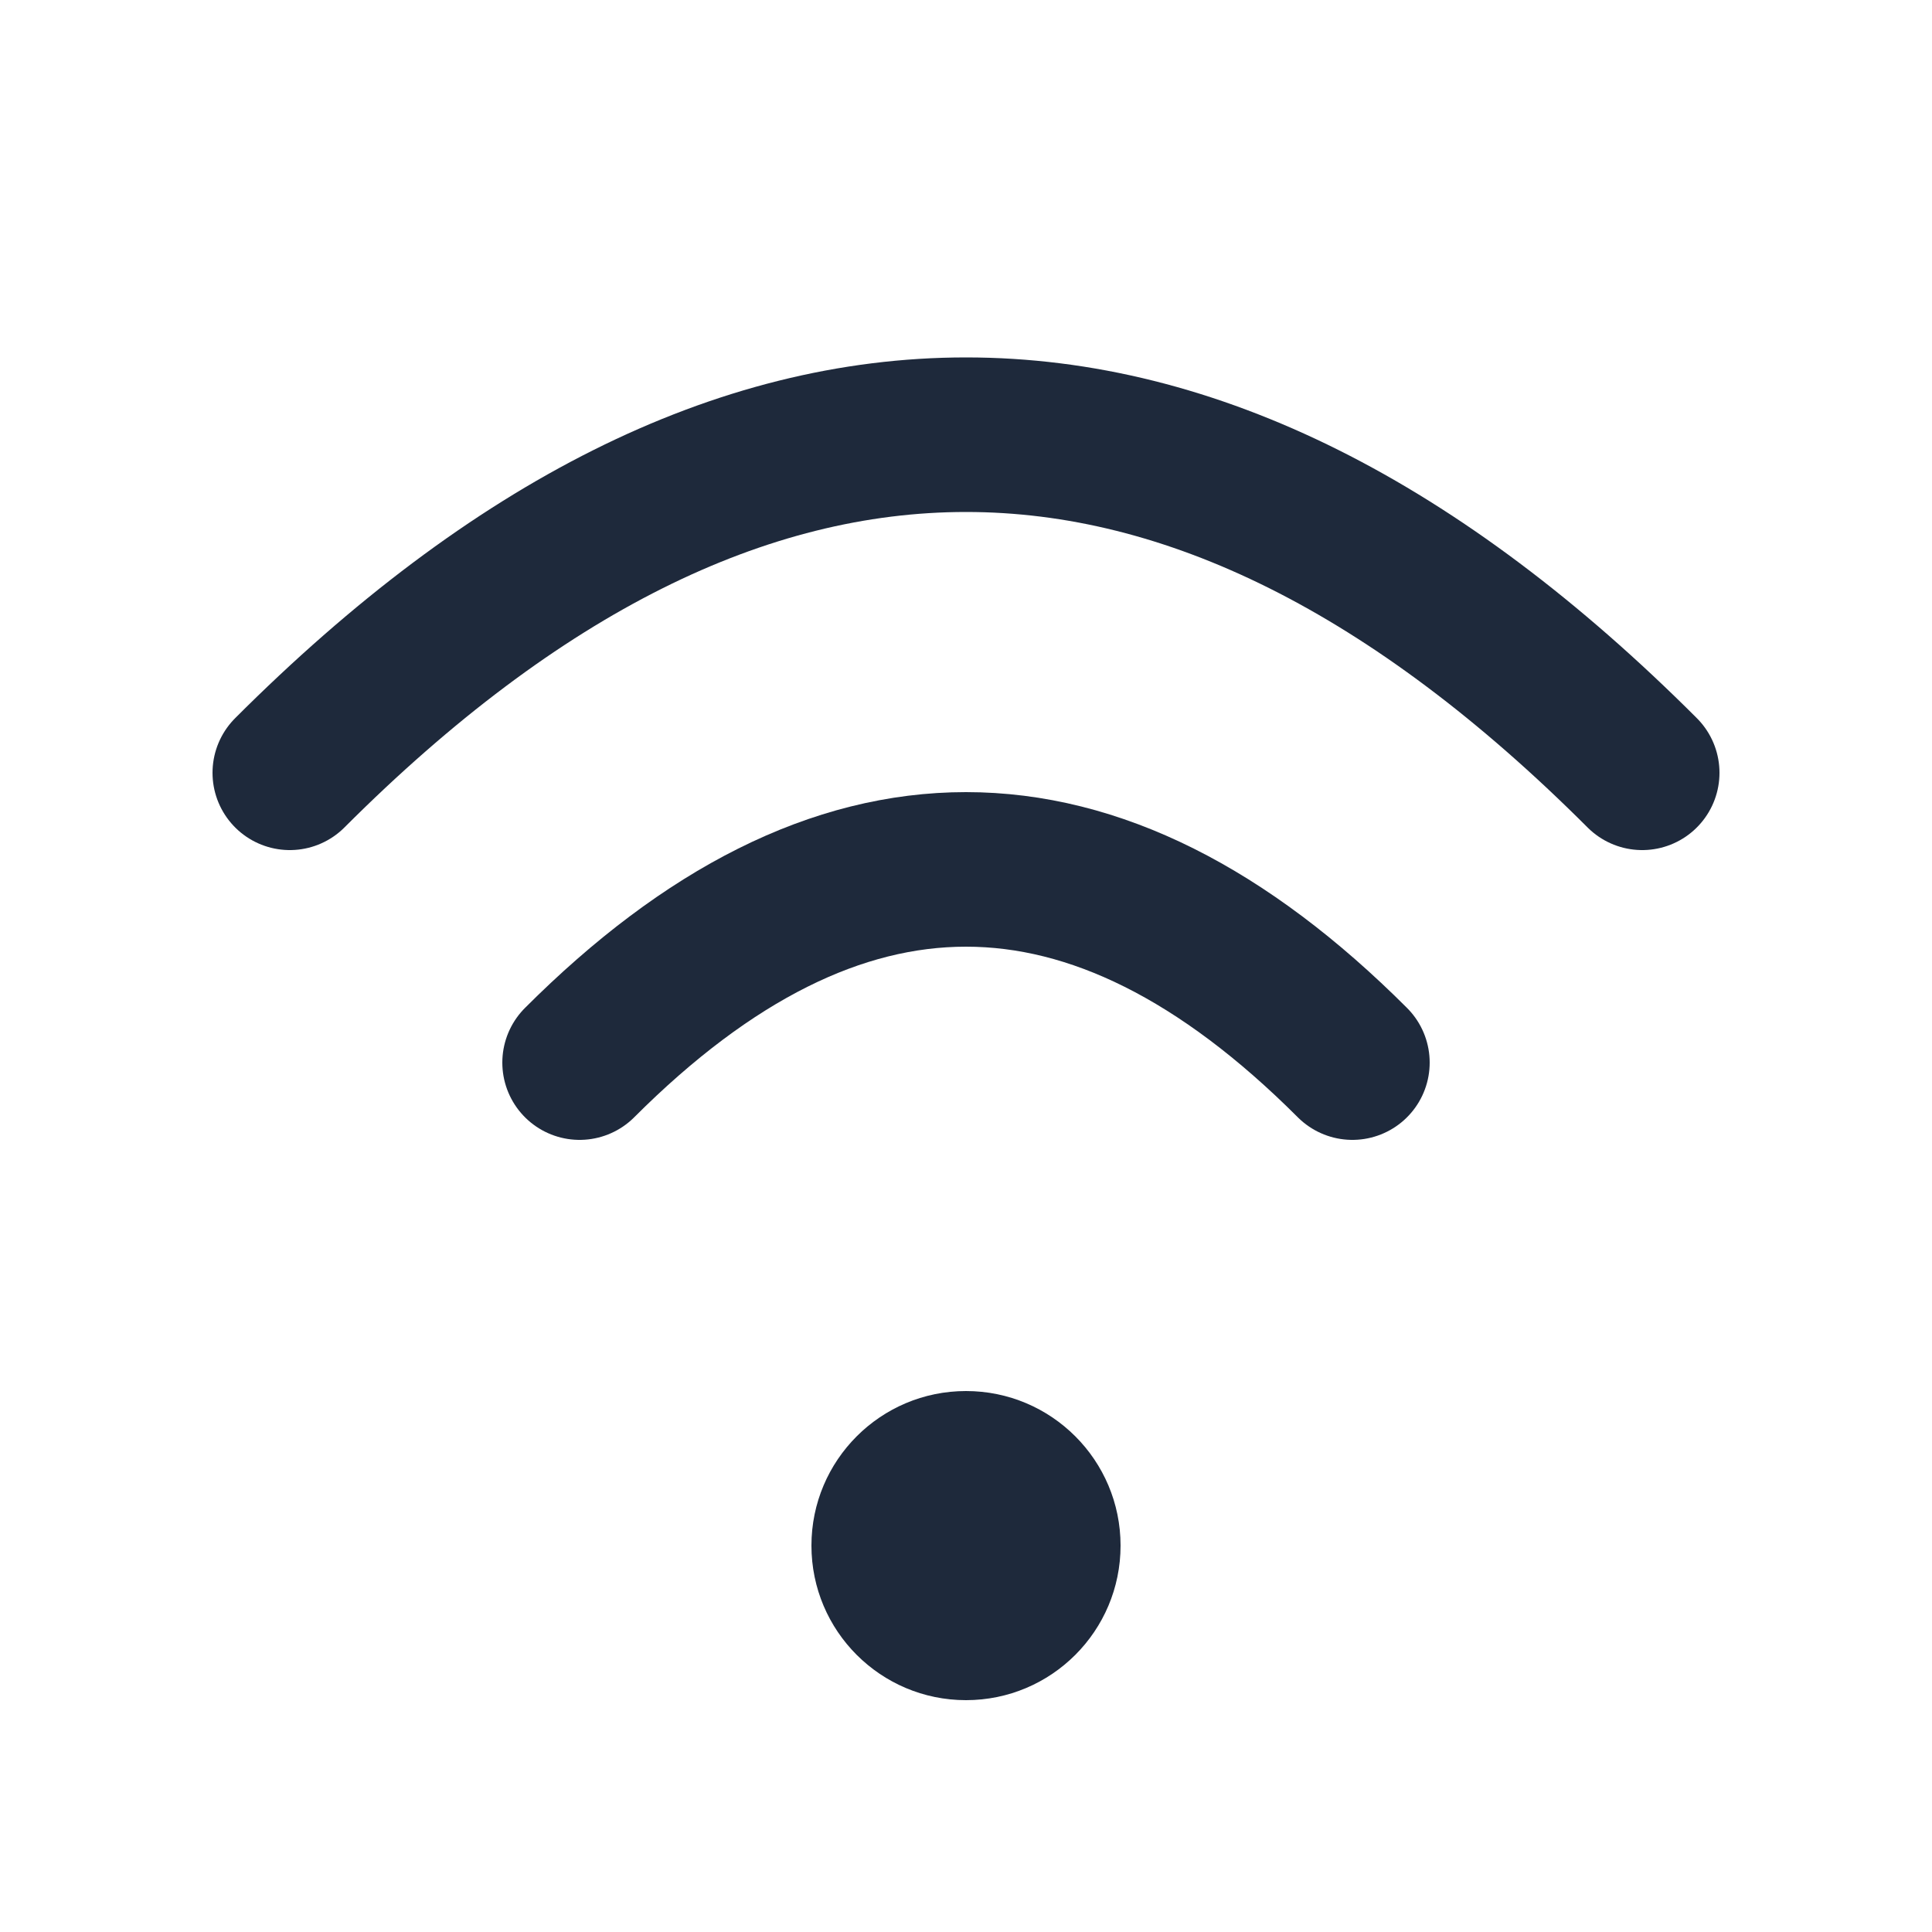
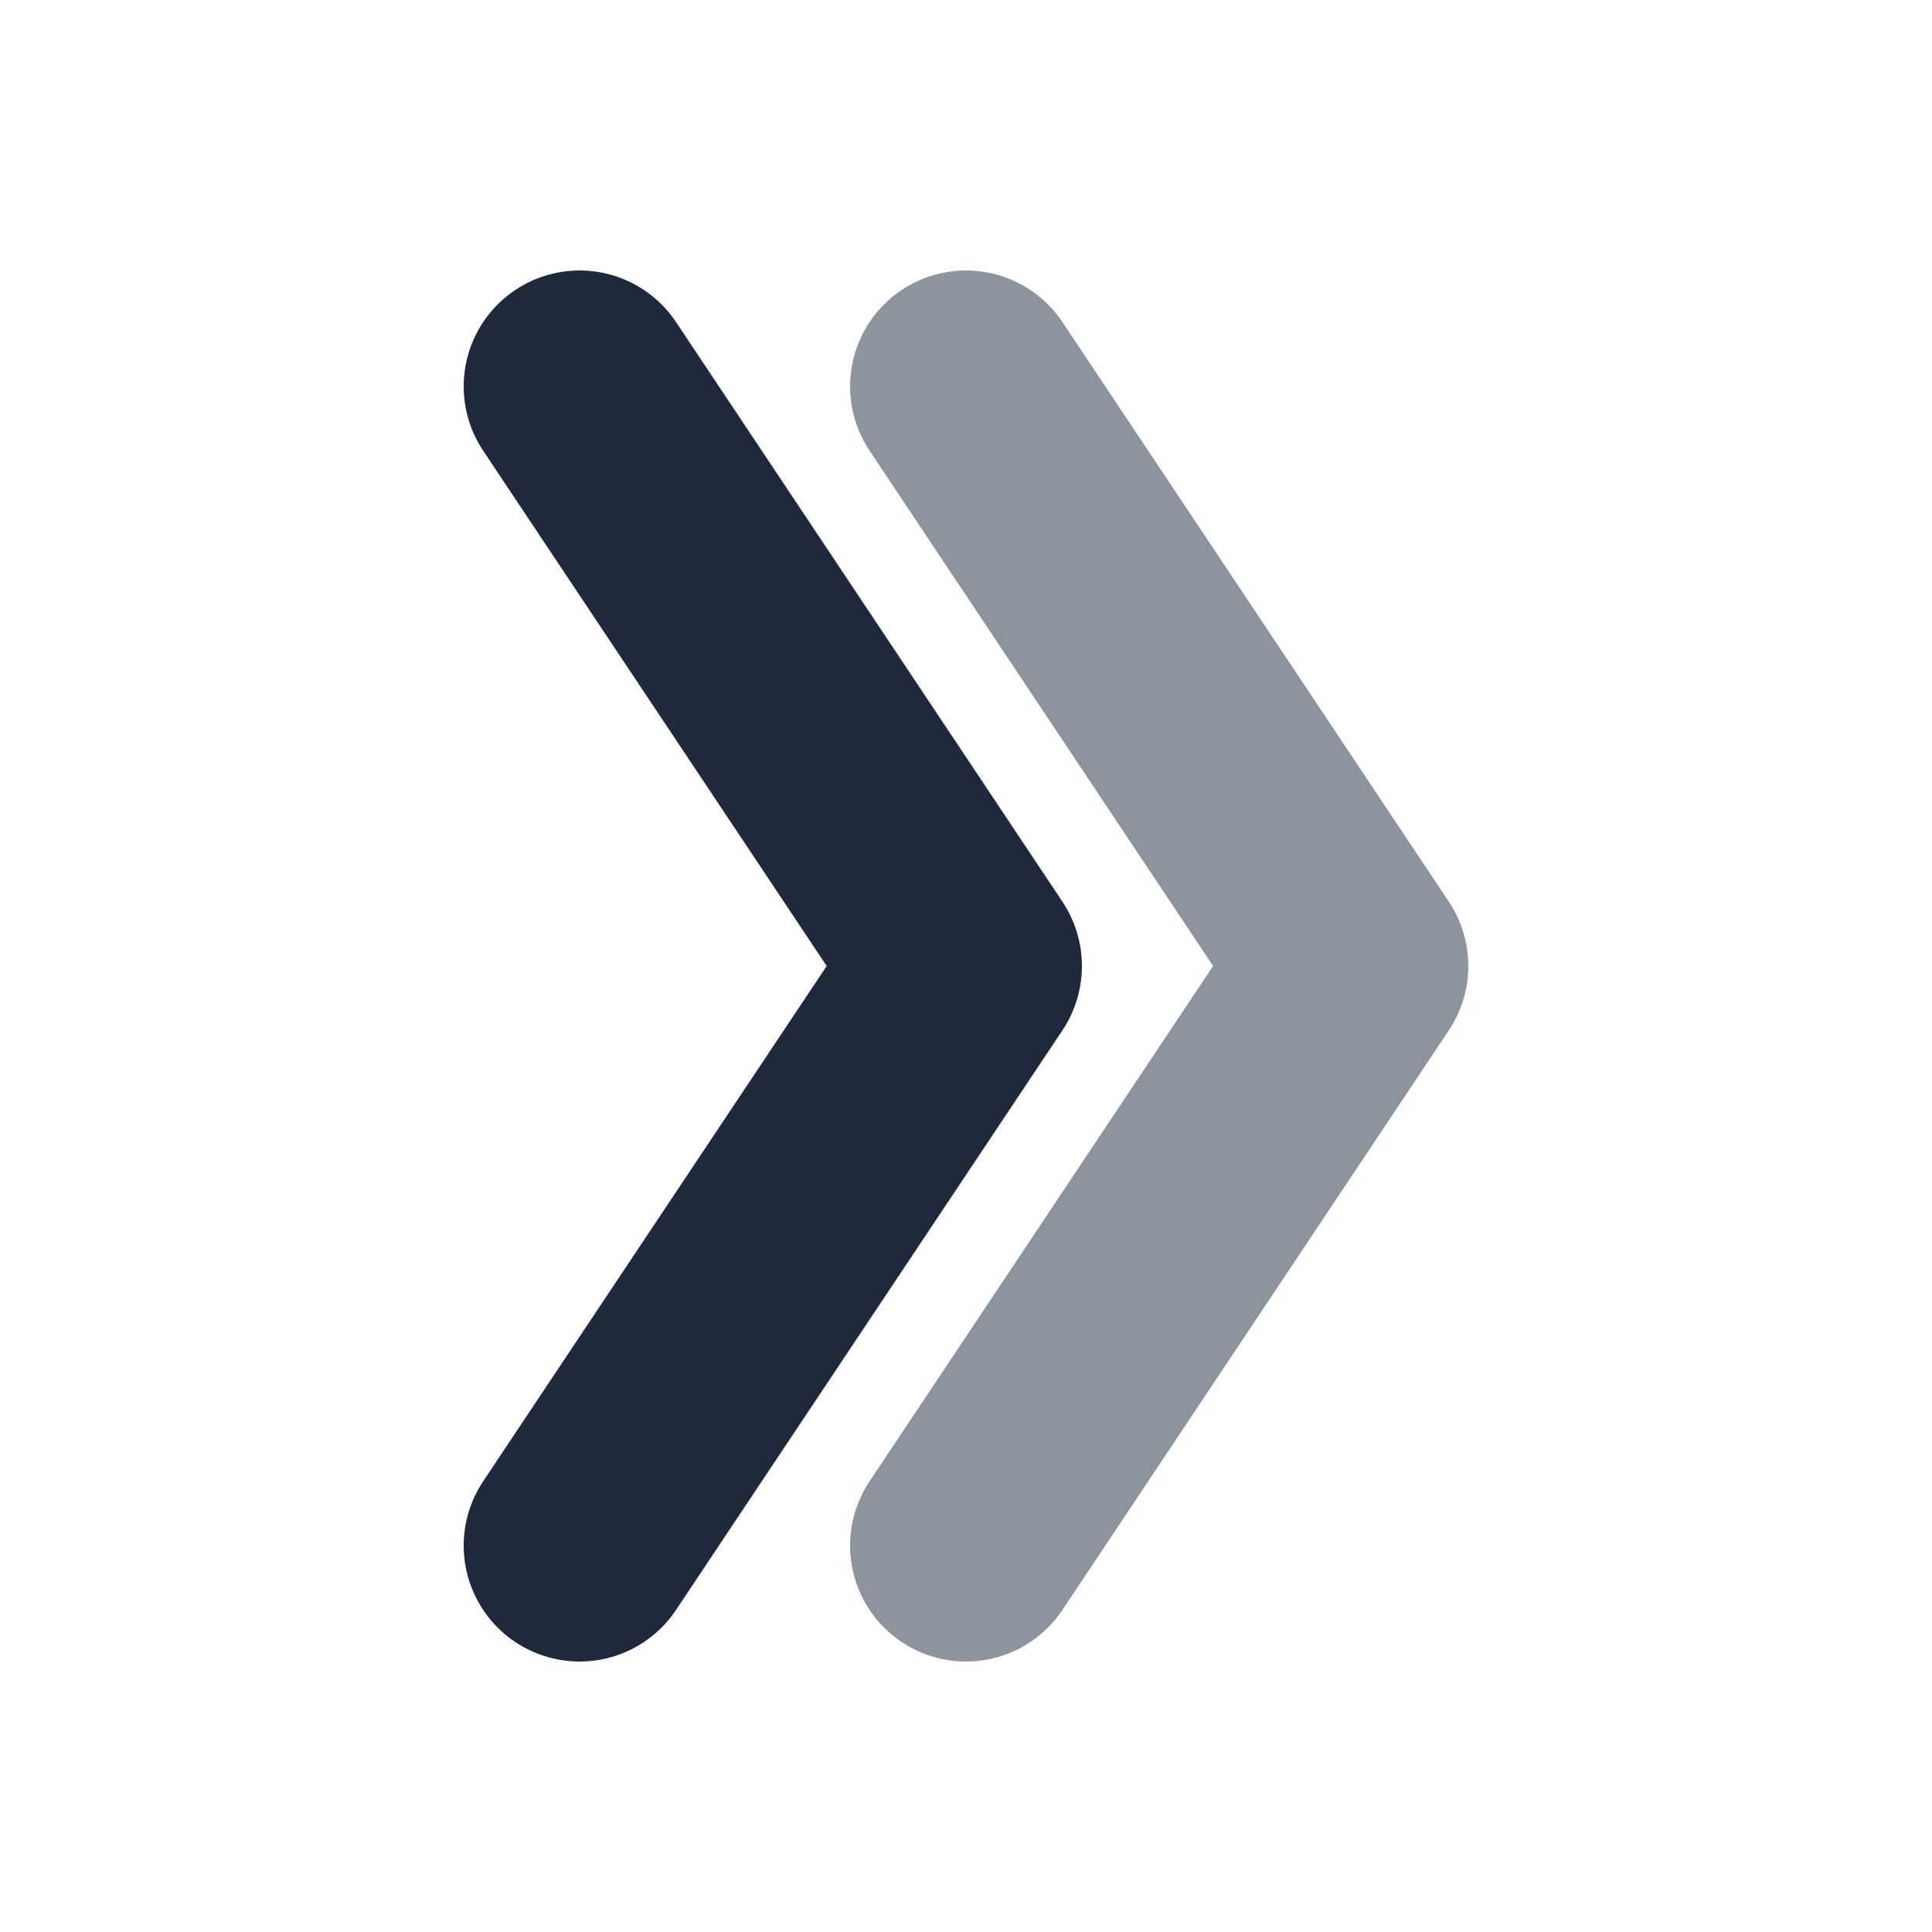
<svg xmlns="http://www.w3.org/2000/svg" viewBox="0 0 100 100" width="100%" height="100%">
  <g fill="#1e293b" stroke="#1e293b" stroke-linecap="round" stroke-linejoin="round">
-     <circle cx="50" cy="80" r="8" stroke="none" />
-     <path d="M 30 55 Q 50 35 70 55" fill="none" stroke-width="8" />
-     <path d="M 15 40 Q 50 5 85 40" fill="none" stroke-width="8" />
+     <path d="M 30 20 L 50 50 L 30 80" fill="none" stroke-width="12" stroke-linecap="round" stroke-linejoin="round" />
+     <path d="M 50 20 L 70 50 L 50 80" fill="none" stroke-width="12" stroke-linecap="round" stroke-linejoin="round" opacity="0.5" />
  </g>
</svg>
